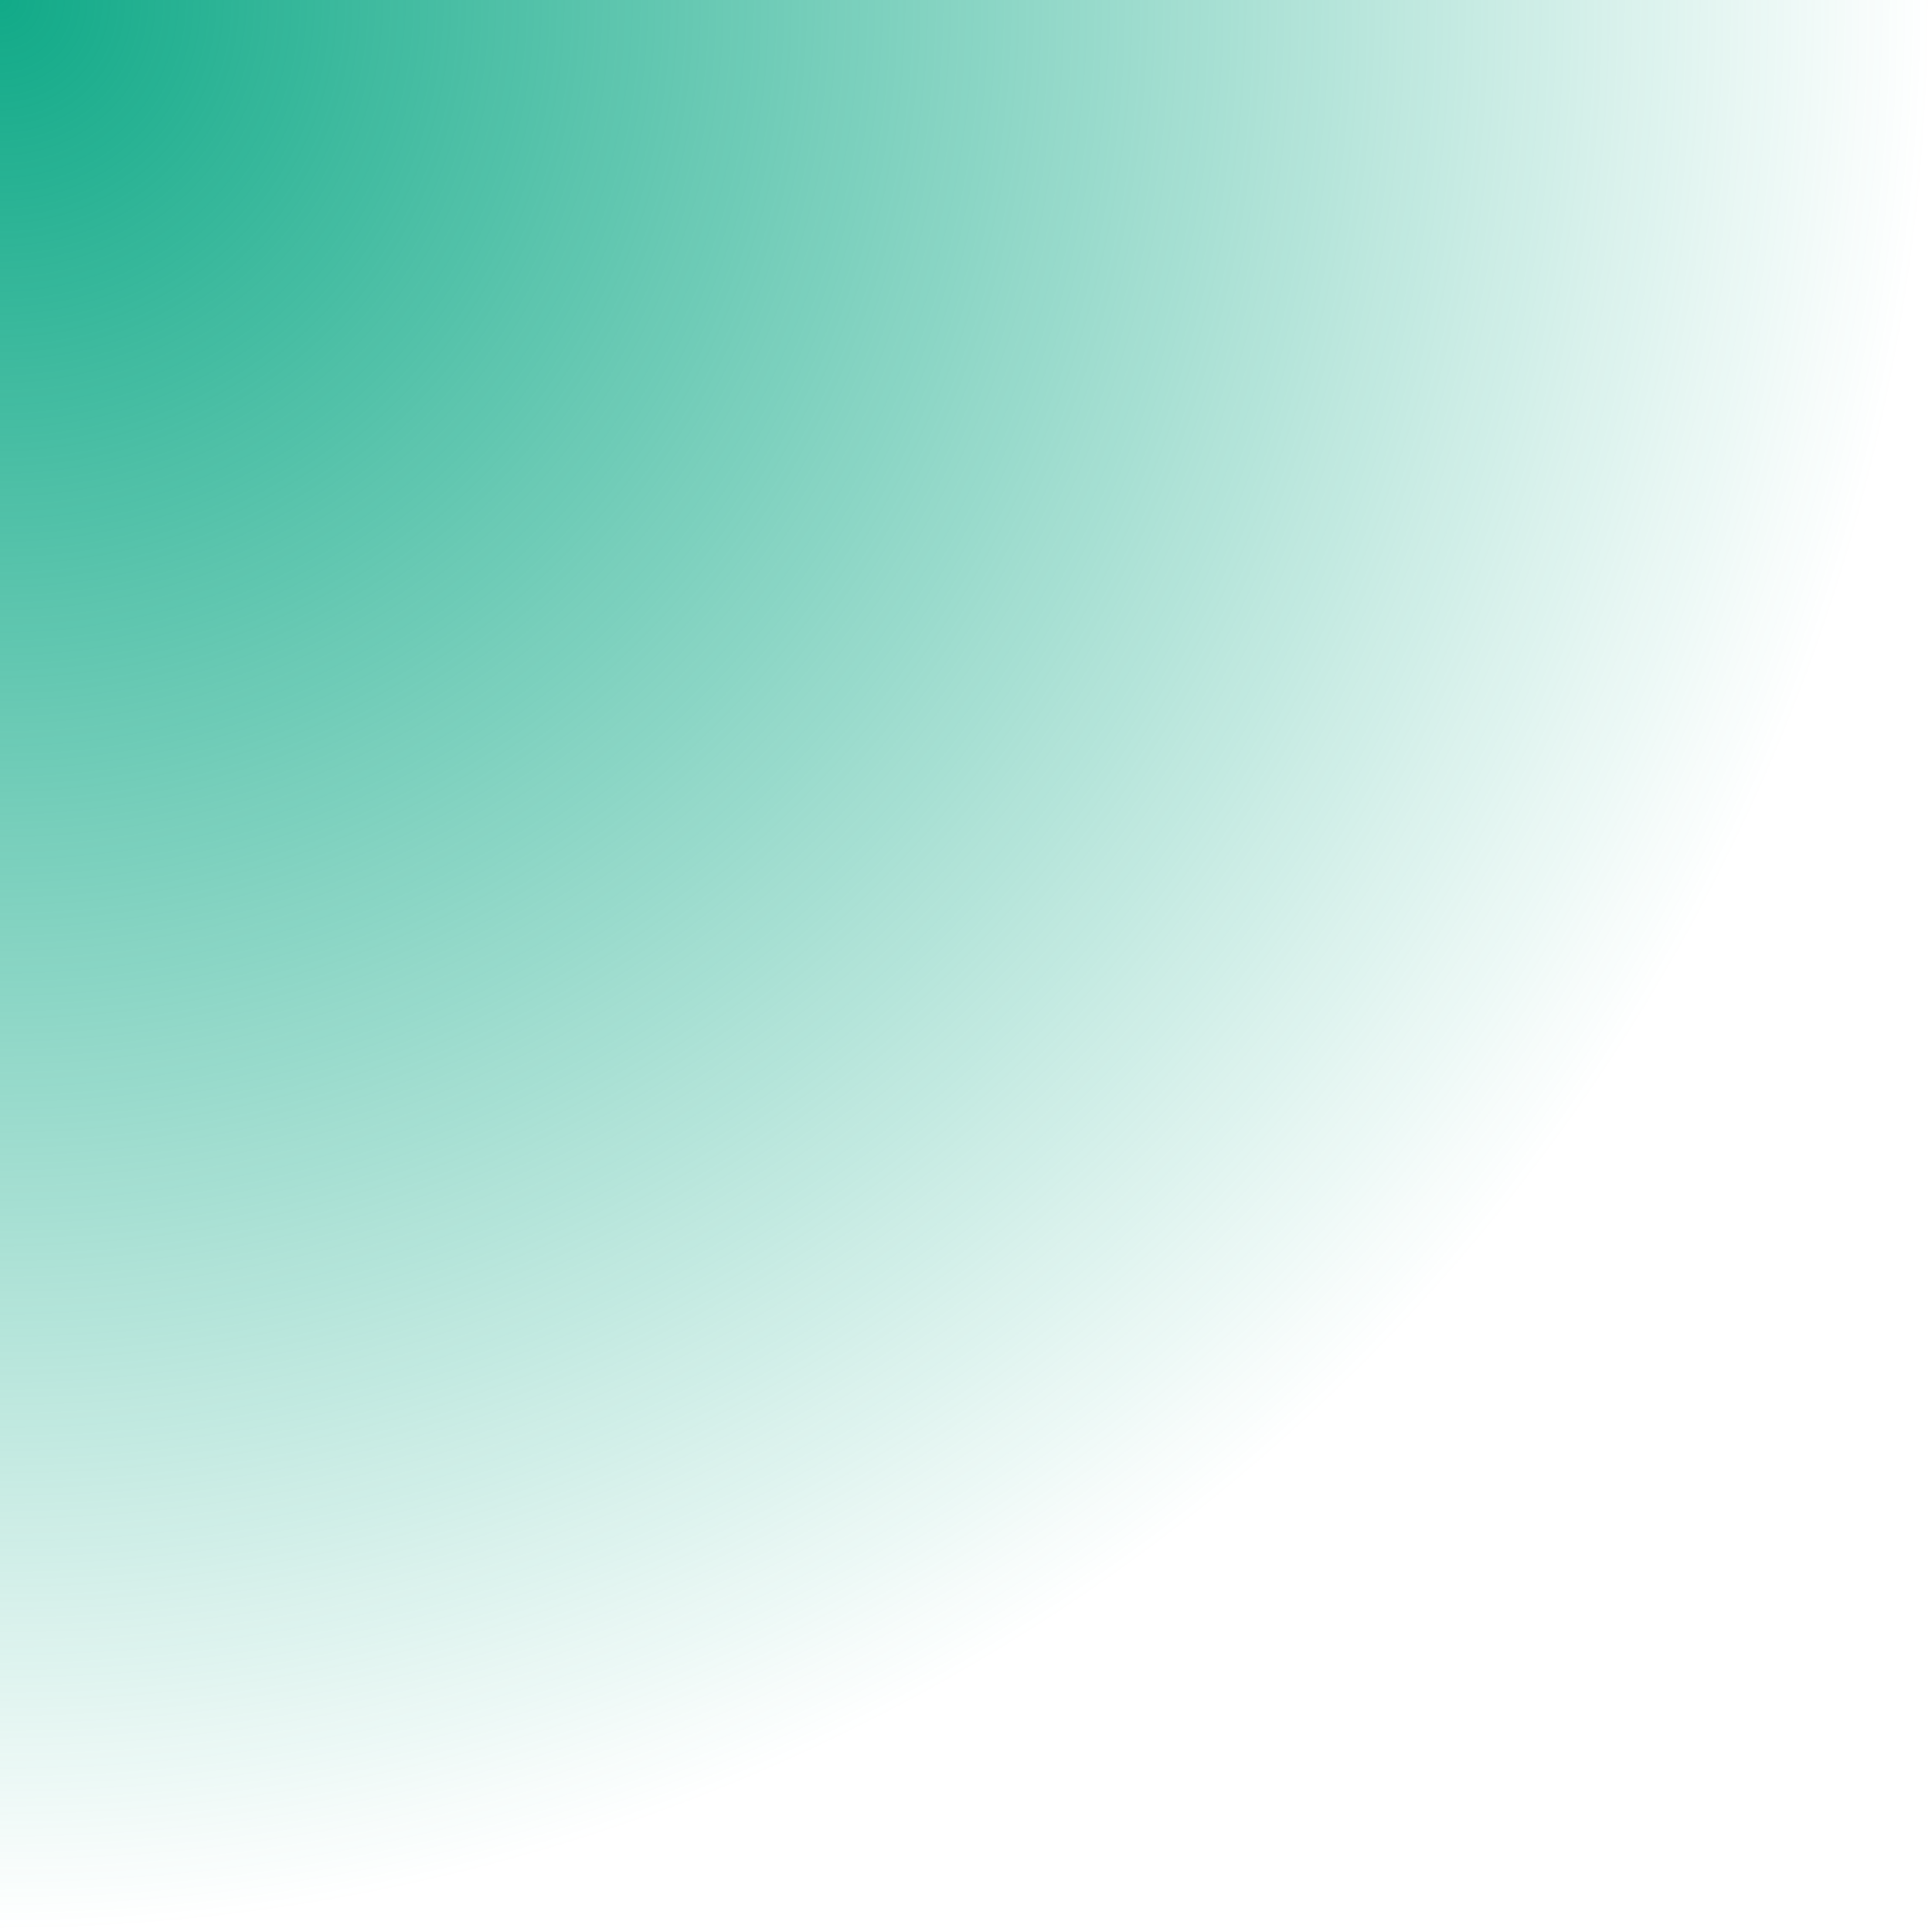
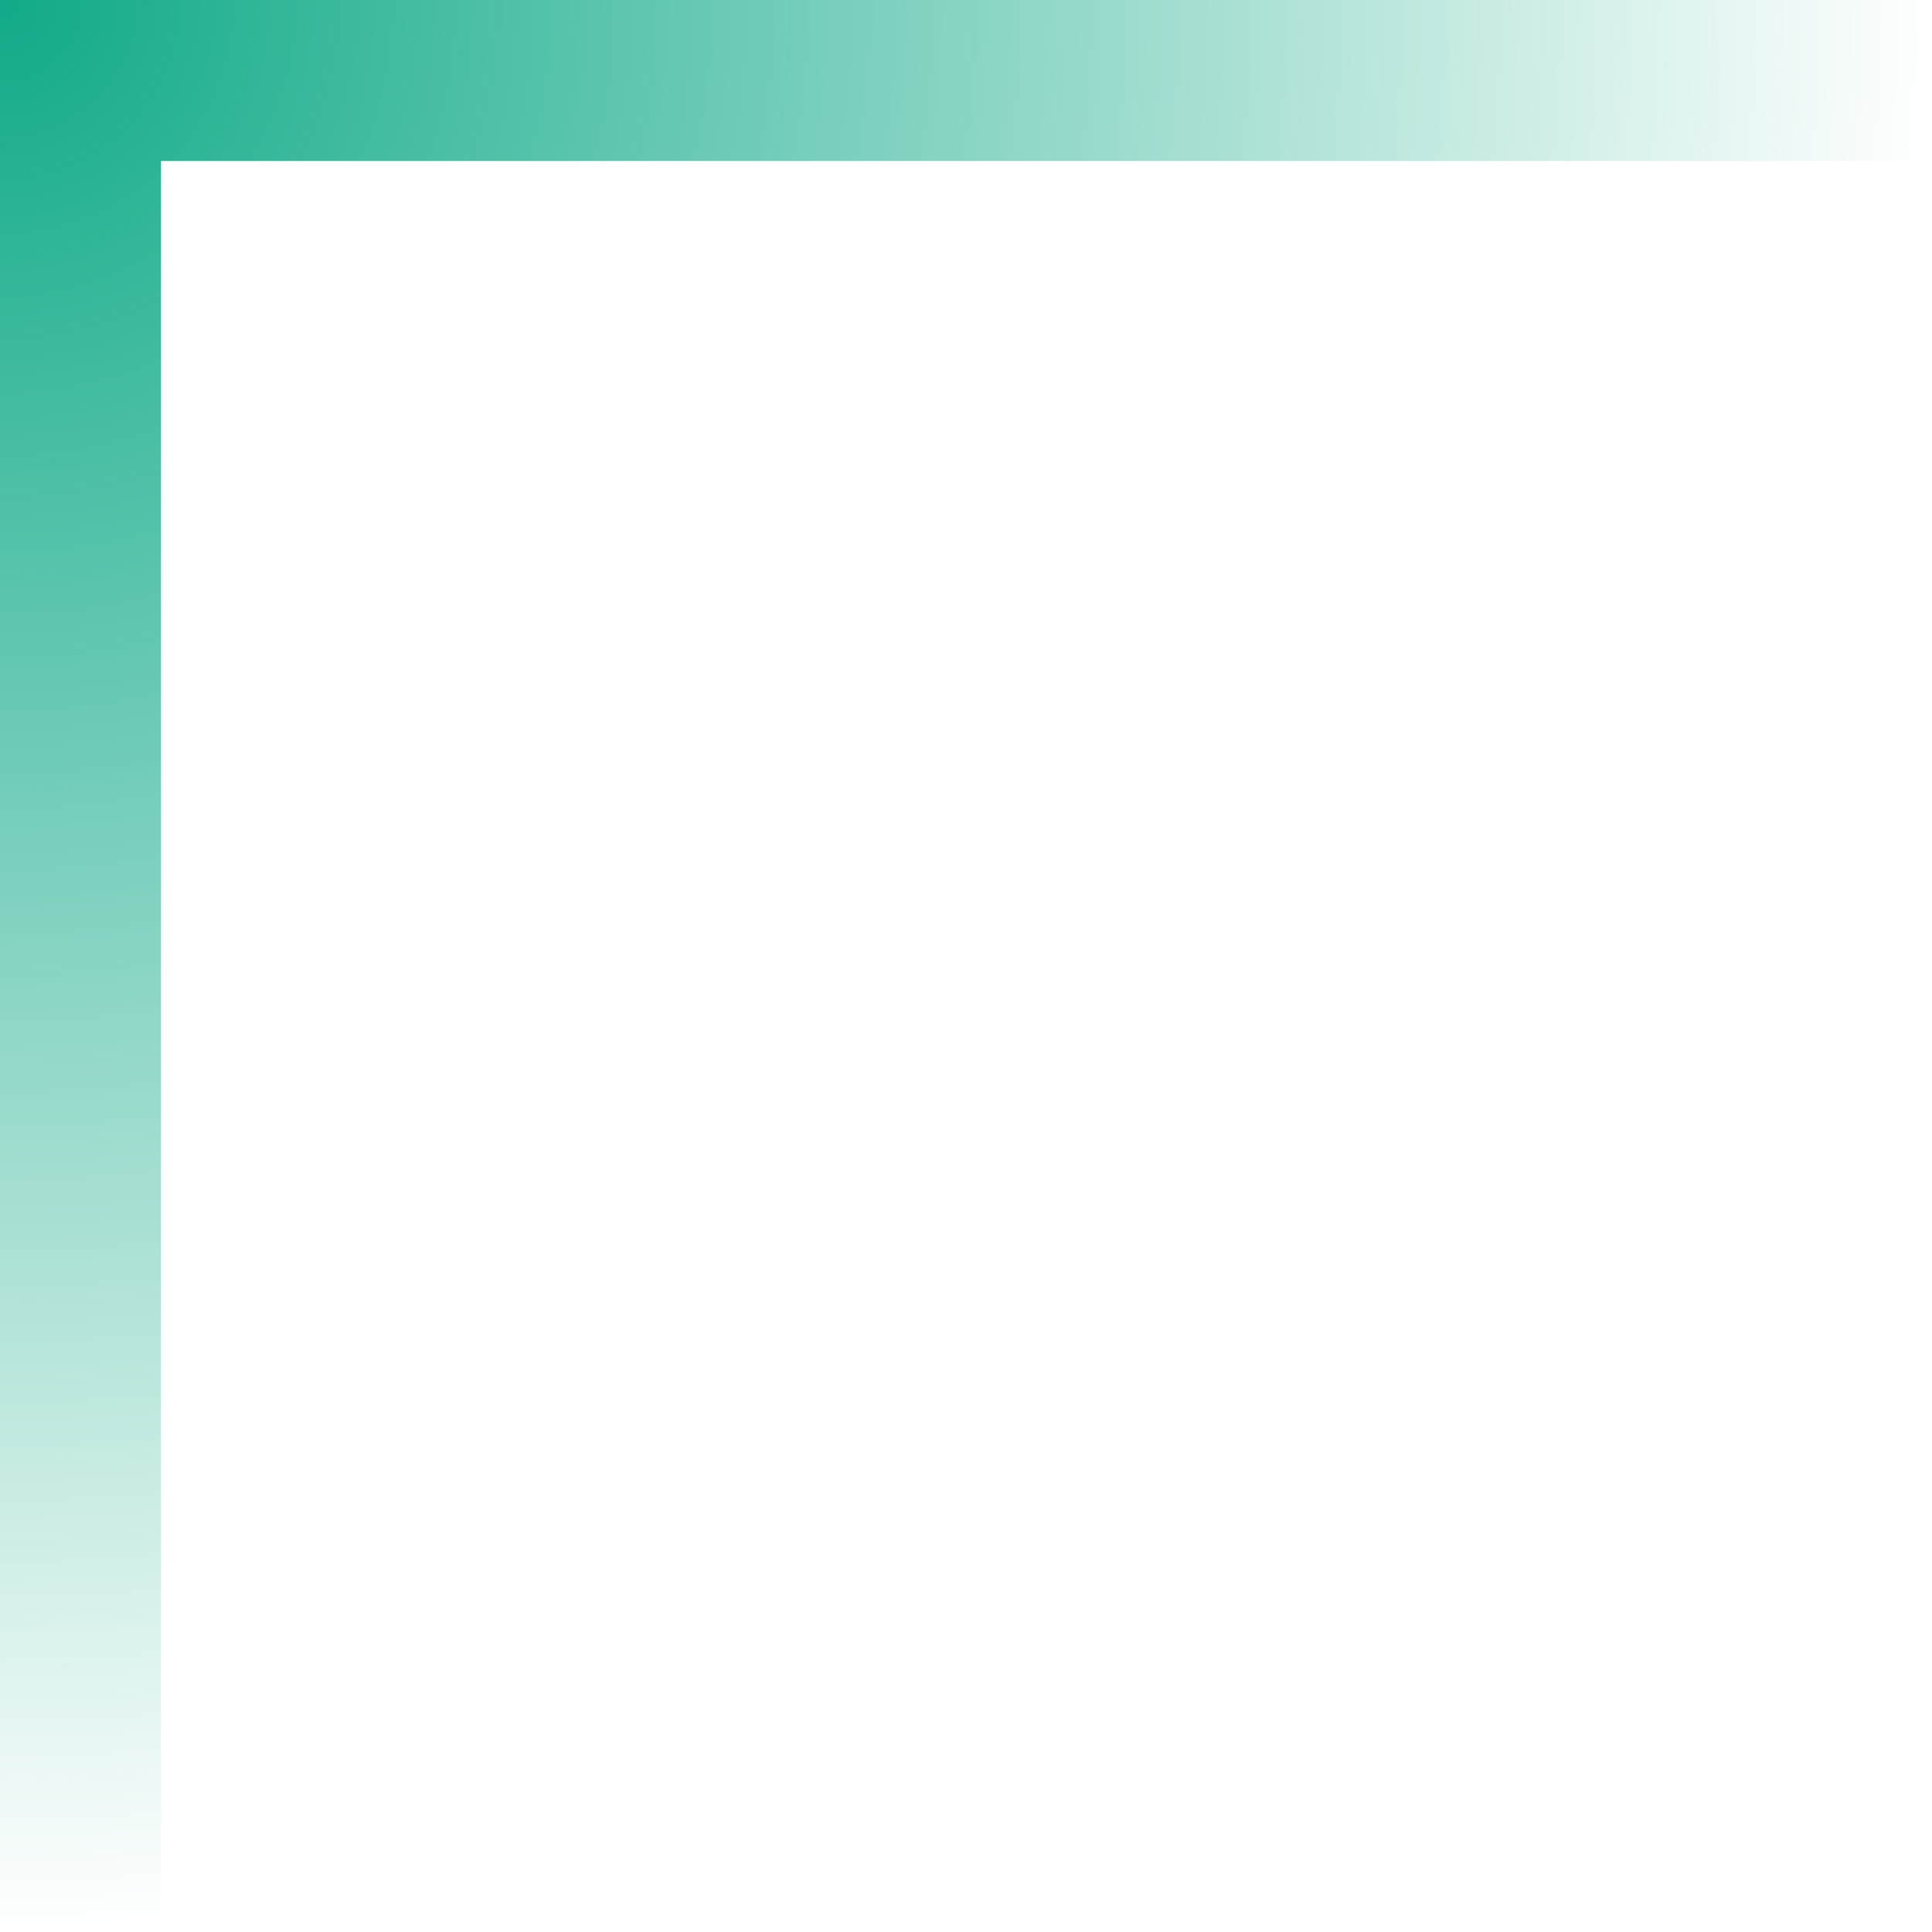
<svg xmlns="http://www.w3.org/2000/svg" xmlns:xlink="http://www.w3.org/1999/xlink" width="48" height="48">
  <defs>
+     <clipPath>
+       <rect width="36" height="36" opacity="0.3" fill="#bada55" stroke-linejoin="round" stroke-width="2" />
+     </clipPath>
    <linearGradient id="0">
      <stop stop-color="#11aa88" />
-       <stop offset="1" stop-color="#11aa88" stop-opacity="0" />
+       <stop stop-opacity="0" stop-color="#11aa88" offset="1" />
    </linearGradient>
-     <radialGradient xlink:href="#0" id="1" cx="6.518" cy="10.25" r="28.482" gradientTransform="matrix(2.247022,0,0,2.247022,-14.64577,-23.03197)" gradientUnits="userSpaceOnUse" />
+     <radialGradient xlink:href="#0" id="1" gradientUnits="userSpaceOnUse" gradientTransform="matrix(1.685266,0,0,1.685267,-10.98433,-17.27398)" cx="6.518" cy="10.25" r="28.482" />
  </defs>
-   <g transform="matrix(0.75,0,0,0.75,0,-741.2716)">
-     <path d="M 0,0 0,64 C 35.346,64 64,35.346 64,0 L 0,0 z" transform="translate(0,988.3622)" fill="url(#1)" />
-   </g>
+   <path d="M 0 0 L 0 48 C 1.349 48 2.679 47.922 4 47.812 L 4 4 L 47.812 4 C 47.922 2.679 48 1.349 48 0 L 0 0 z " fill="url(#1)" />
</svg>
